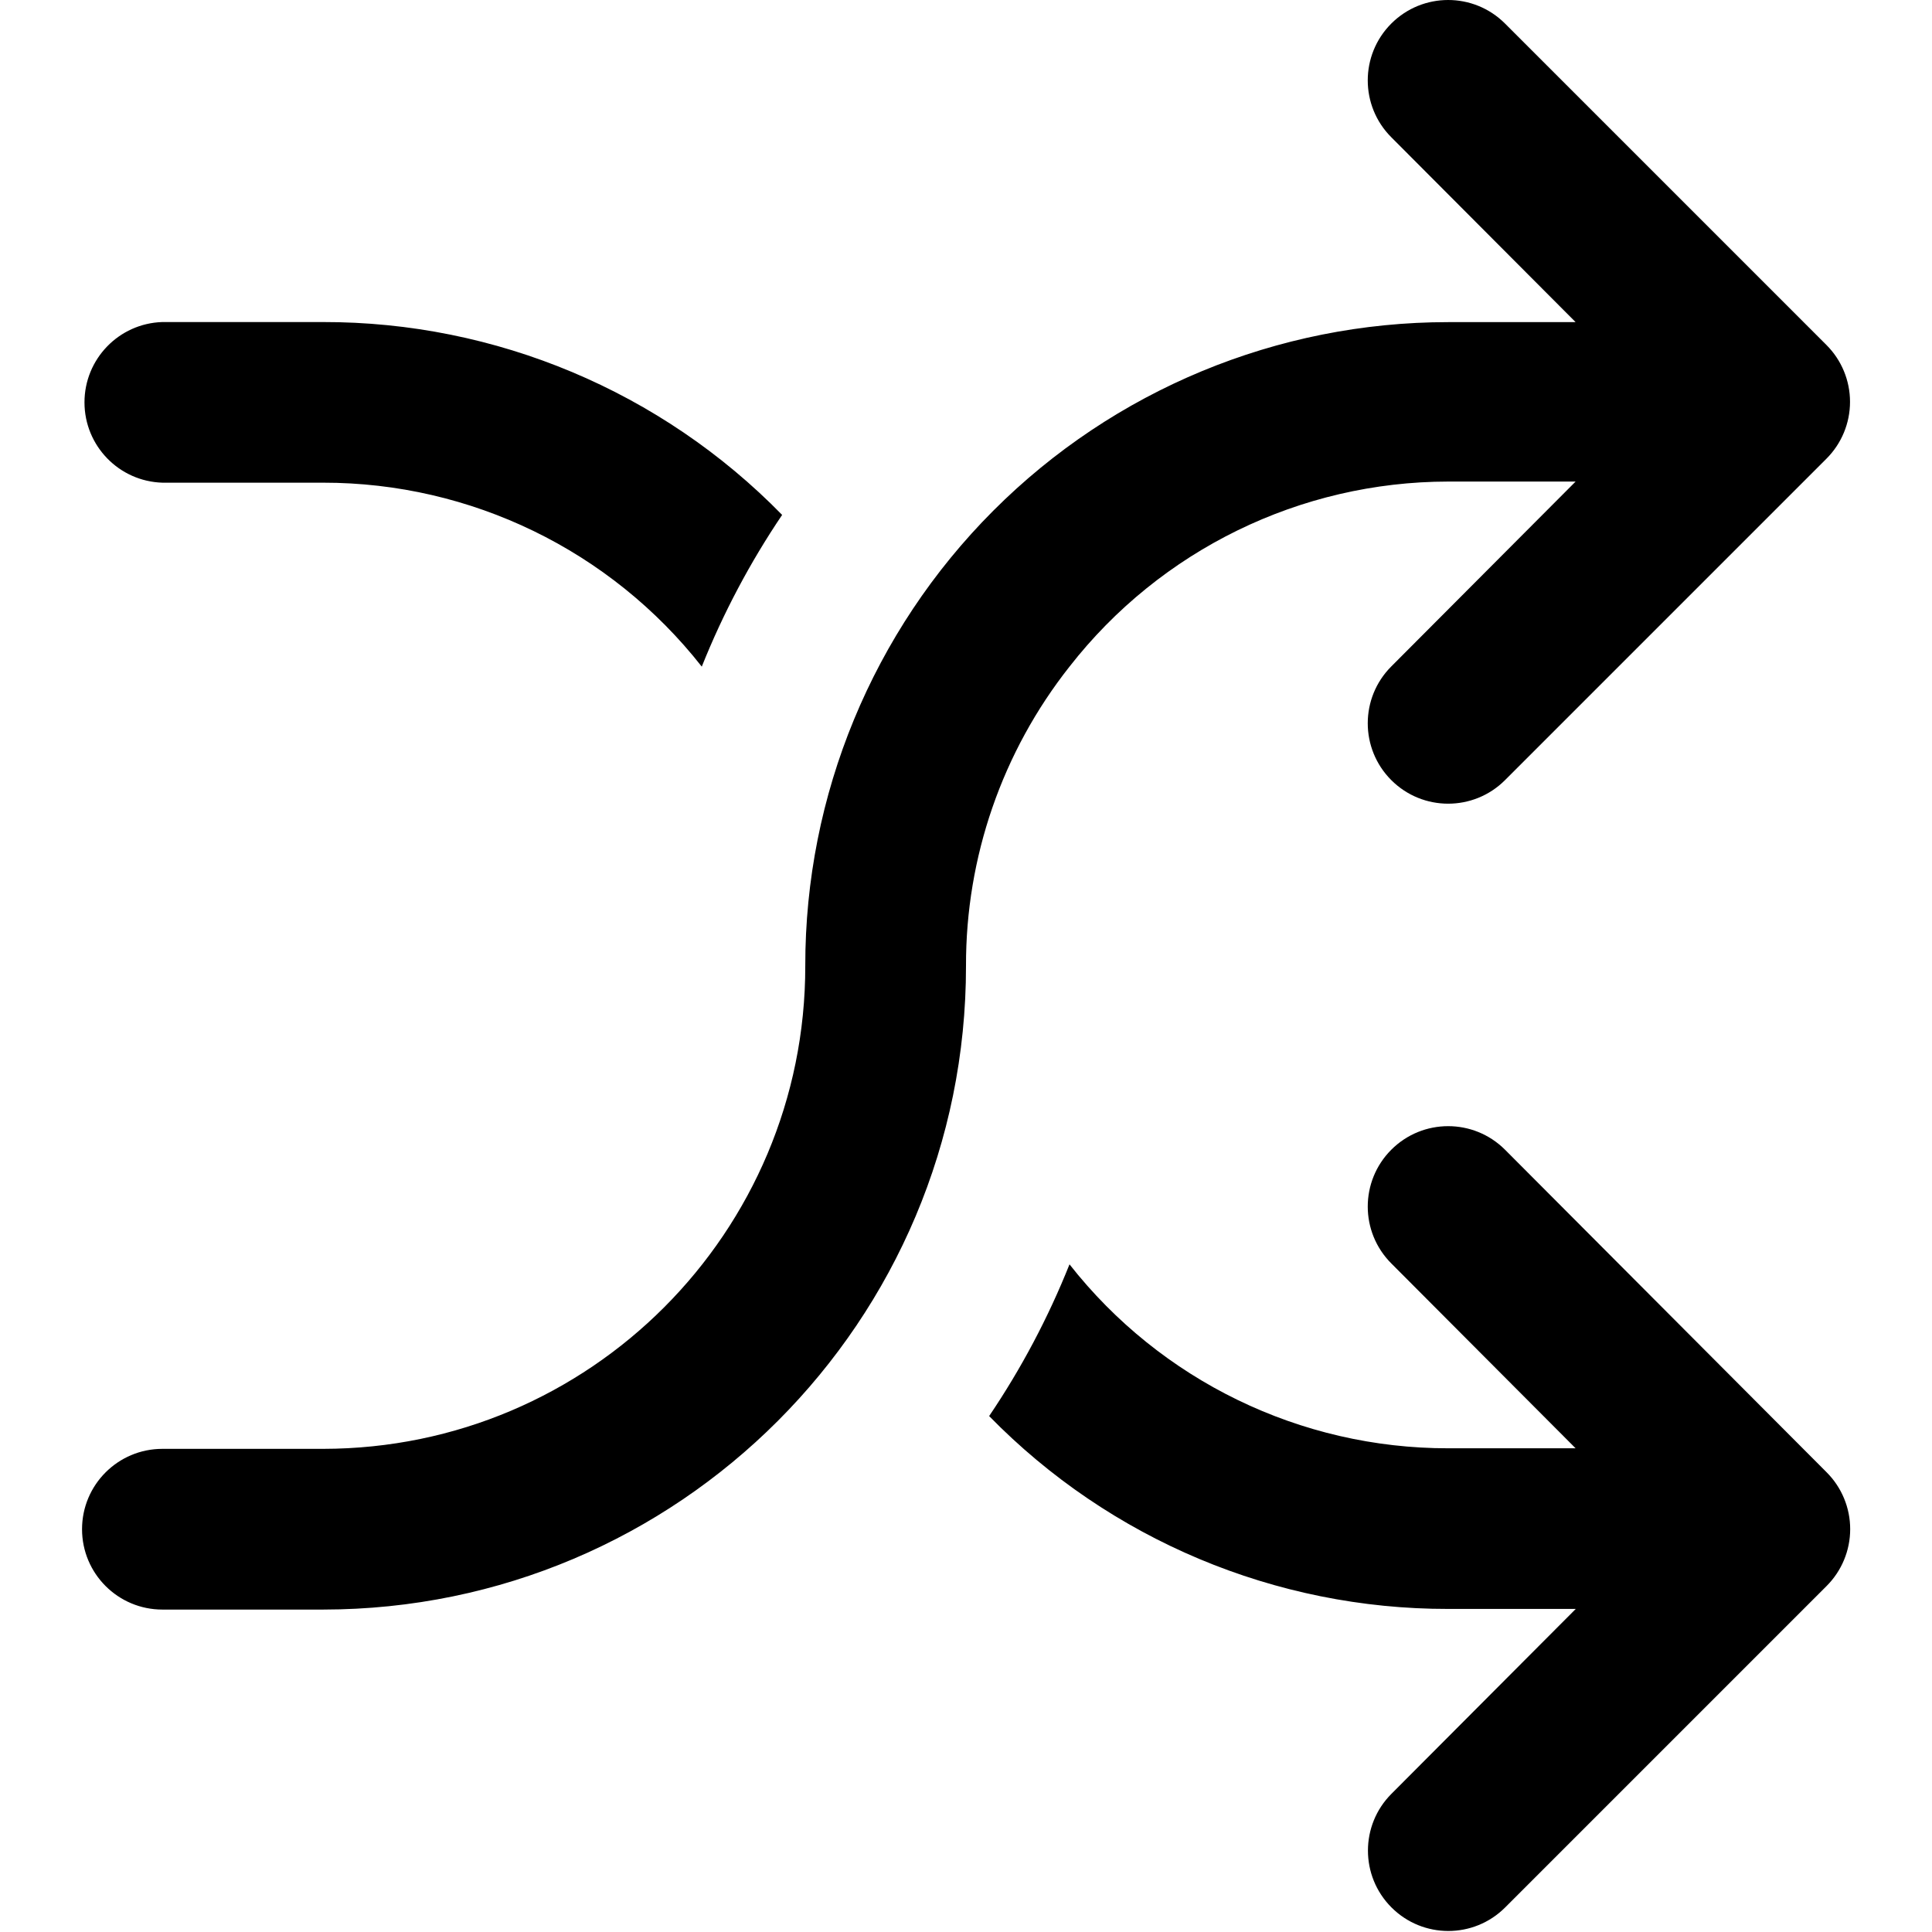
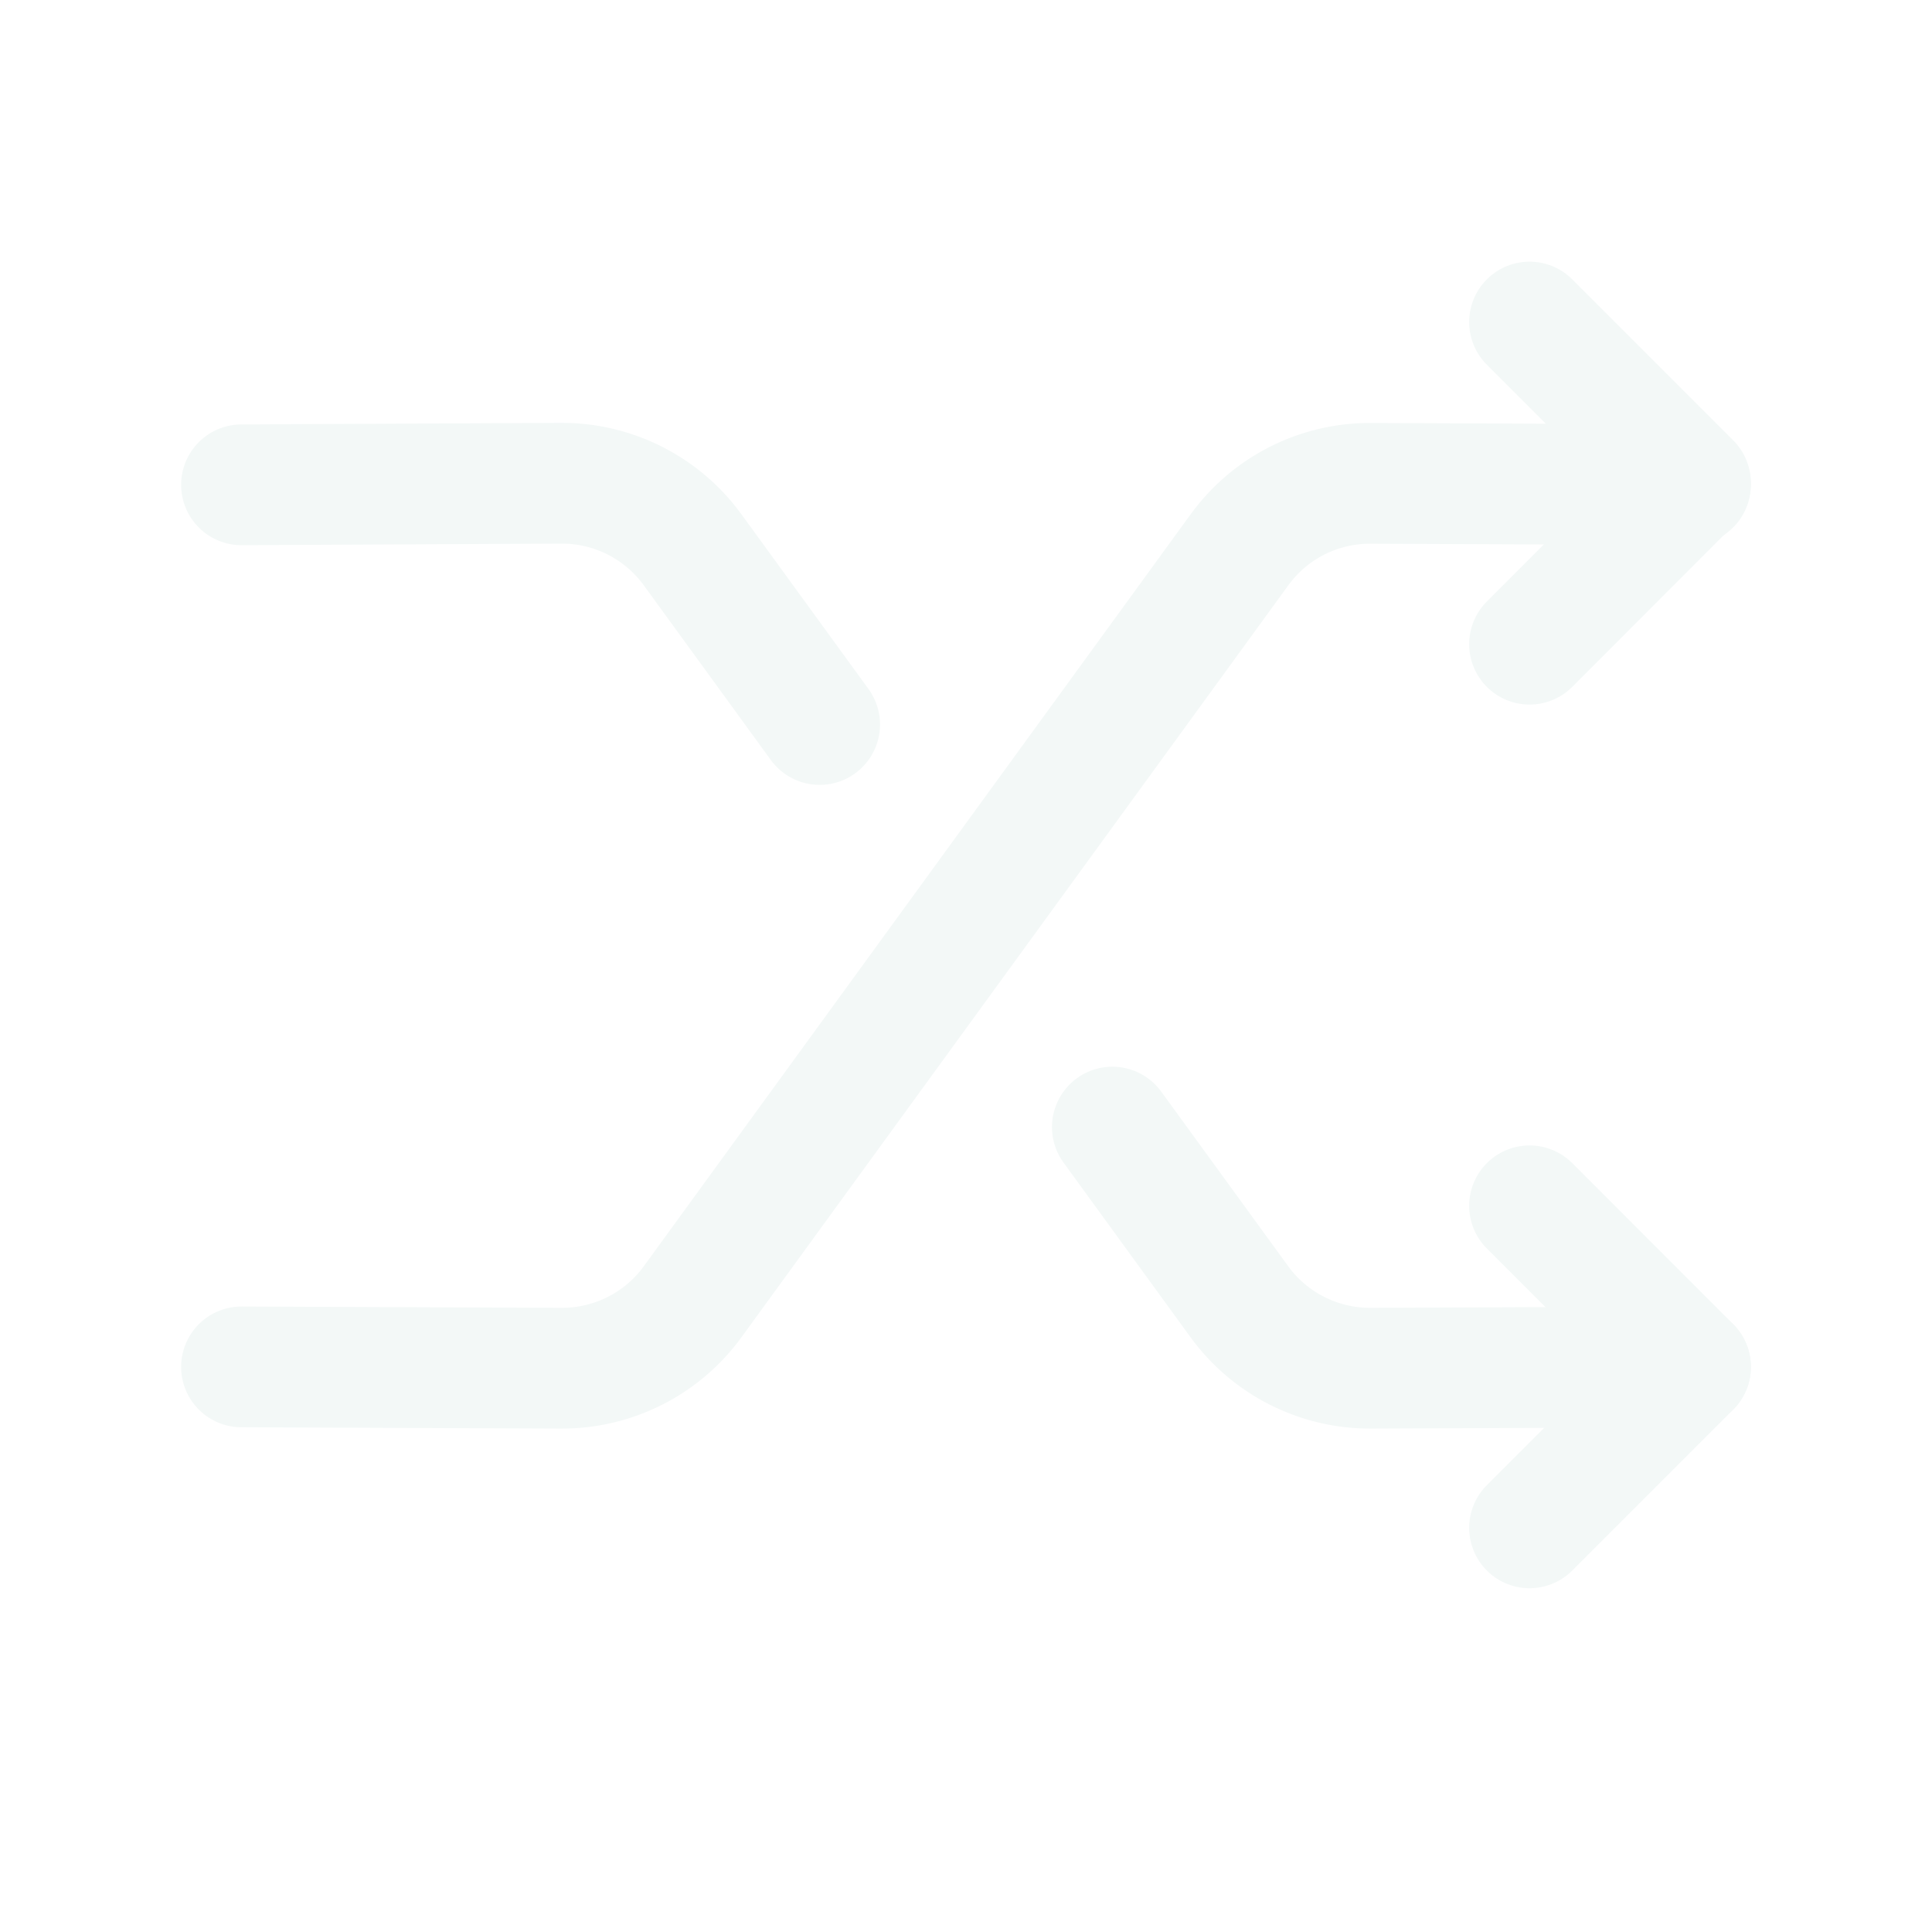
- <svg xmlns="http://www.w3.org/2000/svg" t="1653065974746" class="icon" viewBox="0 0 1024 1024" version="1.1" p-id="1206" width="200" height="200">
-   <defs>
-     <style type="text/css">@font-face { font-family: feedback-iconfont; src: url("//at.alicdn.com/t/font_1031158_u69w8yhxdu.woff2?t=1630033759944") format("woff2"), url("//at.alicdn.com/t/font_1031158_u69w8yhxdu.woff?t=1630033759944") format("woff"), url("//at.alicdn.com/t/font_1031158_u69w8yhxdu.ttf?t=1630033759944") format("truetype"); }
- </style>
-   </defs>
-   <path d="M566.859 353.327A254.873 254.873 0 0 0 512 511.899a340.952 340.952 0 0 1-340.739 341.207H86.076a42.592 42.592 0 0 1 0-85.185h85.185A255.767 255.767 0 0 0 426.815 511.899a340.739 340.739 0 0 1 340.739-341.165h67.551l-97.664-97.962A42.592 42.592 0 1 1 797.667 12.461l170.369 170.369a42.592 42.592 0 0 1 0 60.311l-170.369 170.369a42.592 42.592 0 0 1-60.226-60.311l97.664-97.962H767.554a254.915 254.915 0 0 0-200.695 98.09zM86.076 255.834h85.185a254.915 254.915 0 0 1 200.695 97.494 426.988 426.988 0 0 1 42.592-80.414 339.589 339.589 0 0 0-243.373-102.222h-85.185A42.592 42.592 0 0 0 86.076 255.834z m711.591 353.517a42.592 42.592 0 0 0-60.226 60.311l97.664 97.962H767.554a254.915 254.915 0 0 1-200.695-97.494 424.561 424.561 0 0 1-42.592 80.414 339.631 339.631 0 0 0 243.373 102.222h67.551l-97.664 97.962a42.592 42.592 0 1 0 60.226 60.268l170.369-170.369a42.592 42.592 0 0 0 0-60.311z" p-id="1207" />
+ <svg xmlns="http://www.w3.org/2000/svg" width="16" height="16">
+   <g fill="none" fill-rule="evenodd">
+     <path d="M0 0h16v16H0z" />
+     <g stroke="#F3F8F7" stroke-linecap="round" stroke-linejoin="round">
+       <path d="M12.667 12.653 14 11.32l-1.333-1.334M6.788 6 5.735 4.552a1.338 1.338 0 0 0-1.084-.55L2 4.015m10.667 1.32L14 4l-1.333-1.333" />
+       <path d="m9.212 9.334 1.053 1.448c.252.346.656.55 1.084.549L14 11.32m0-7.306-2.65-.011a1.332 1.332 0 0 0-1.085.55l-4.53 6.229c-.252.346-.656.55-1.084.549L2 11.32" />
+     </g>
+   </g>
</svg>
